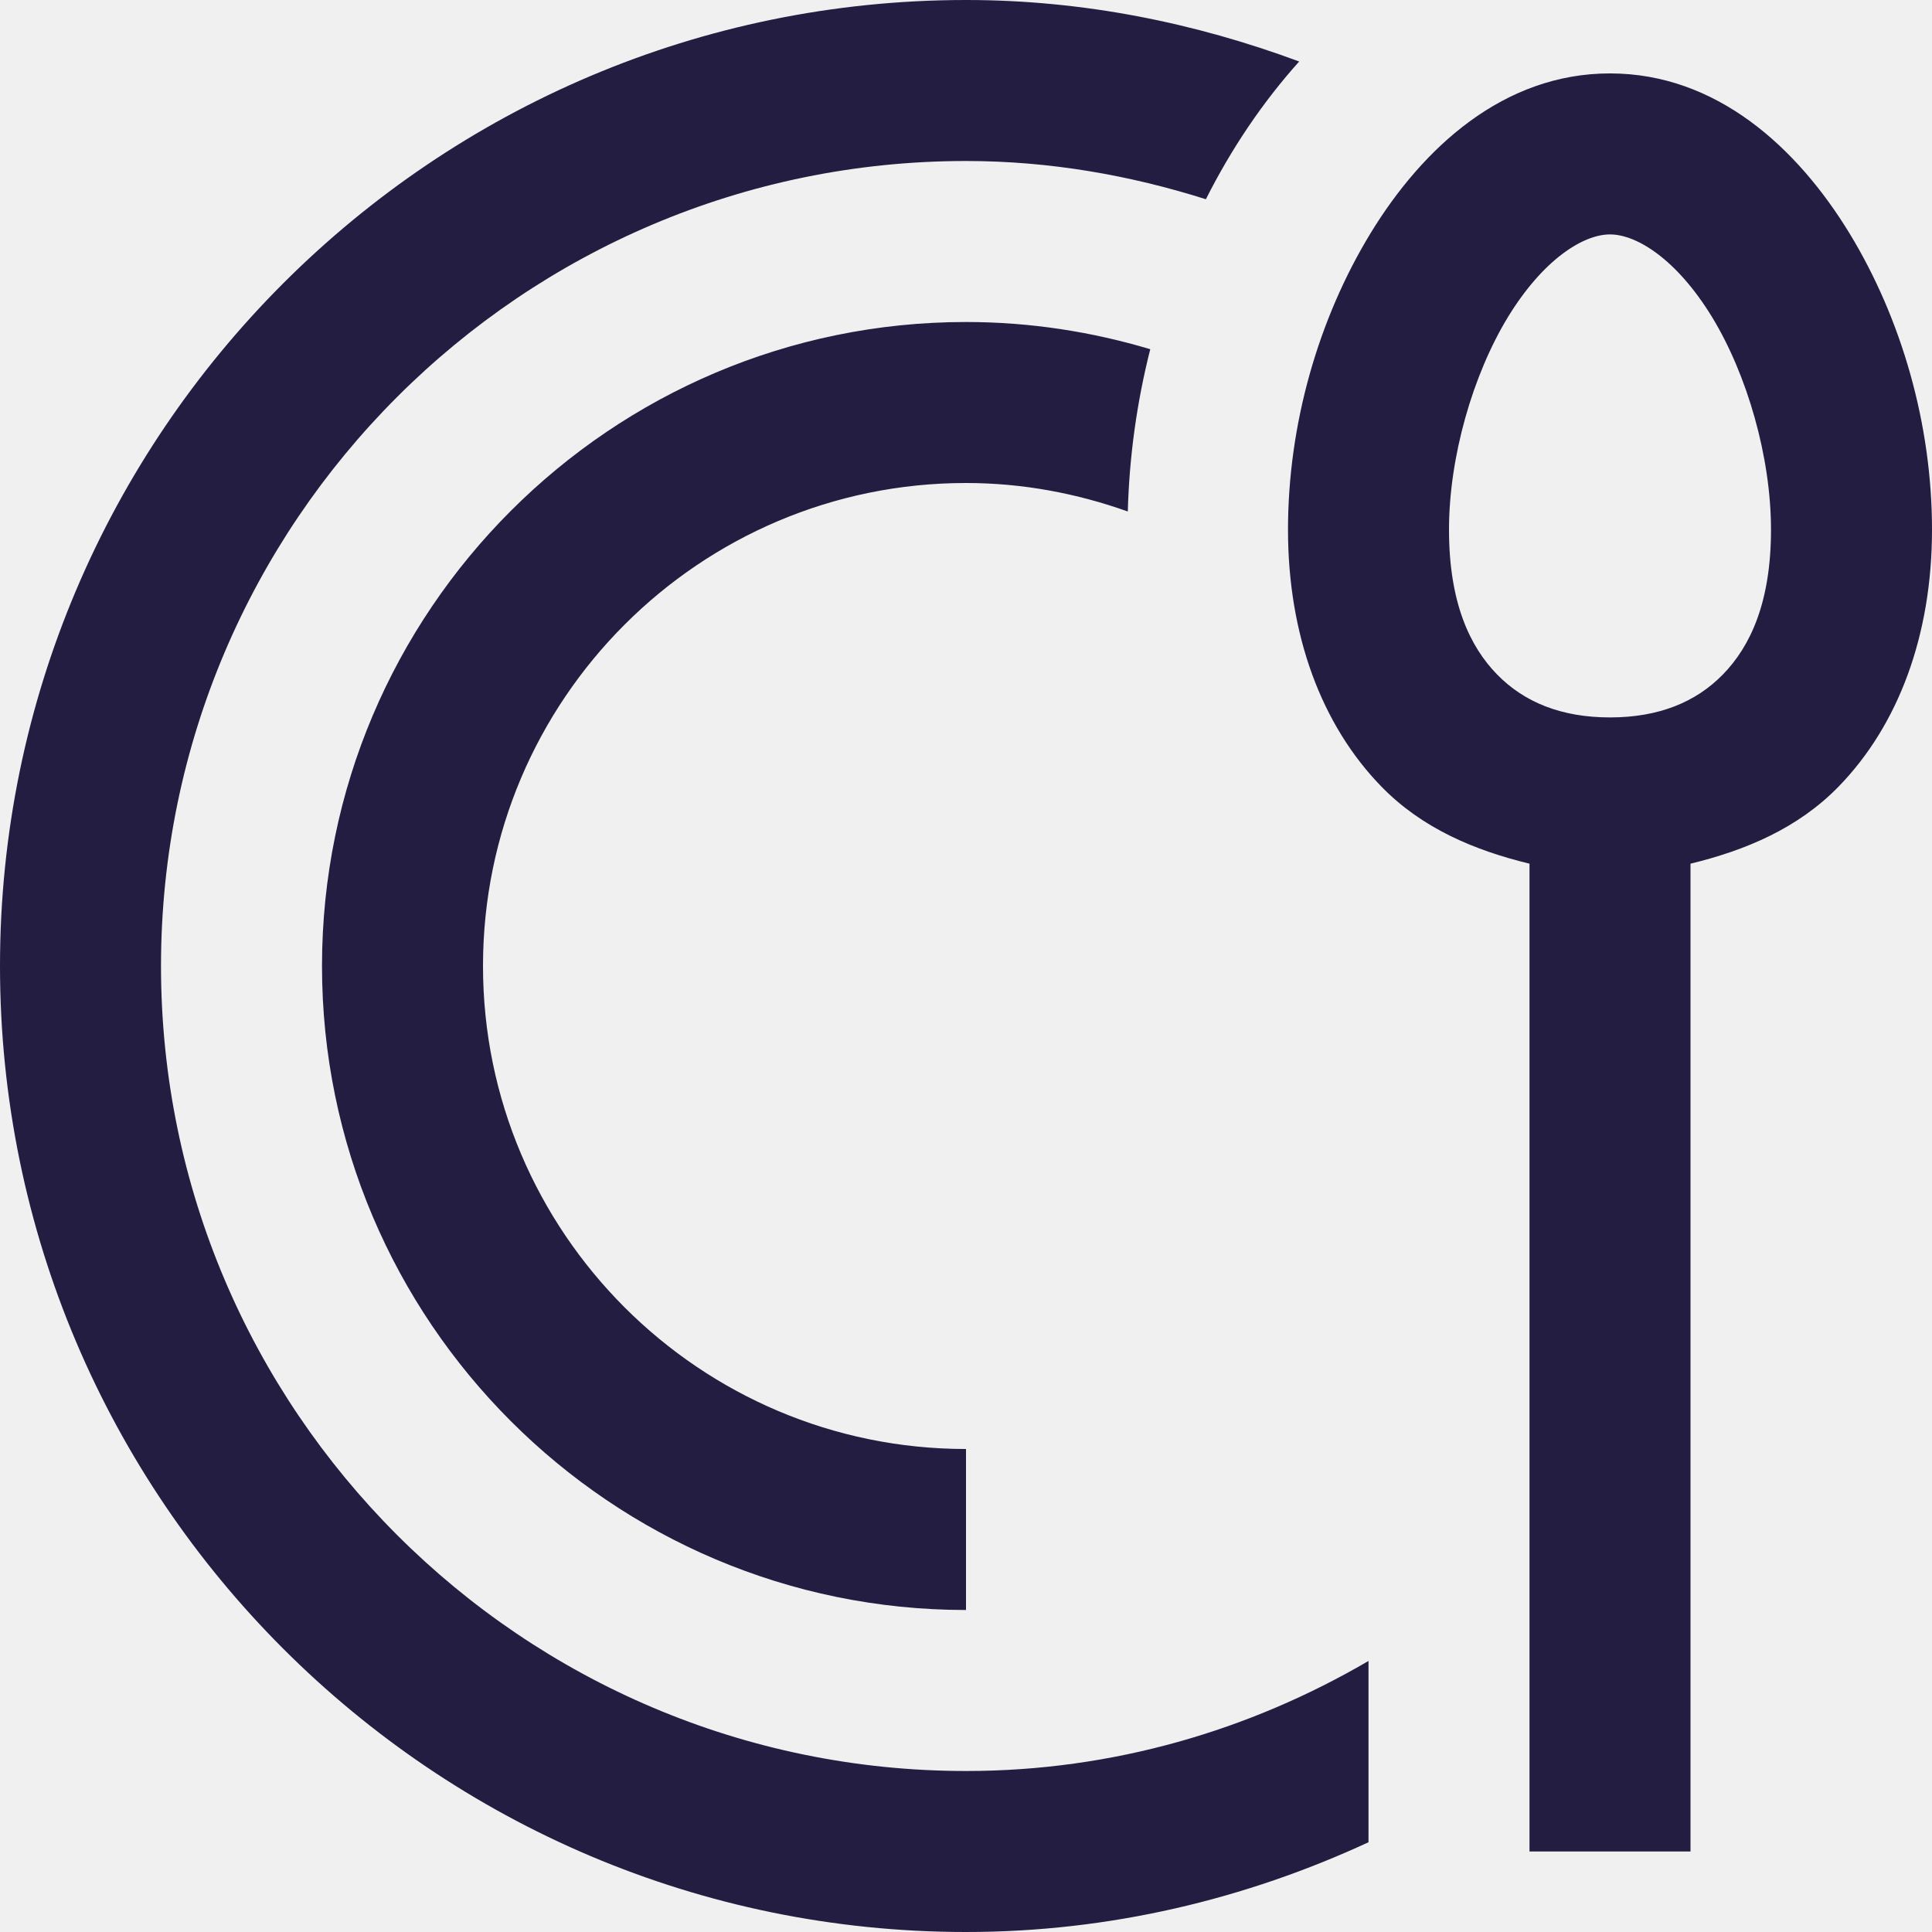
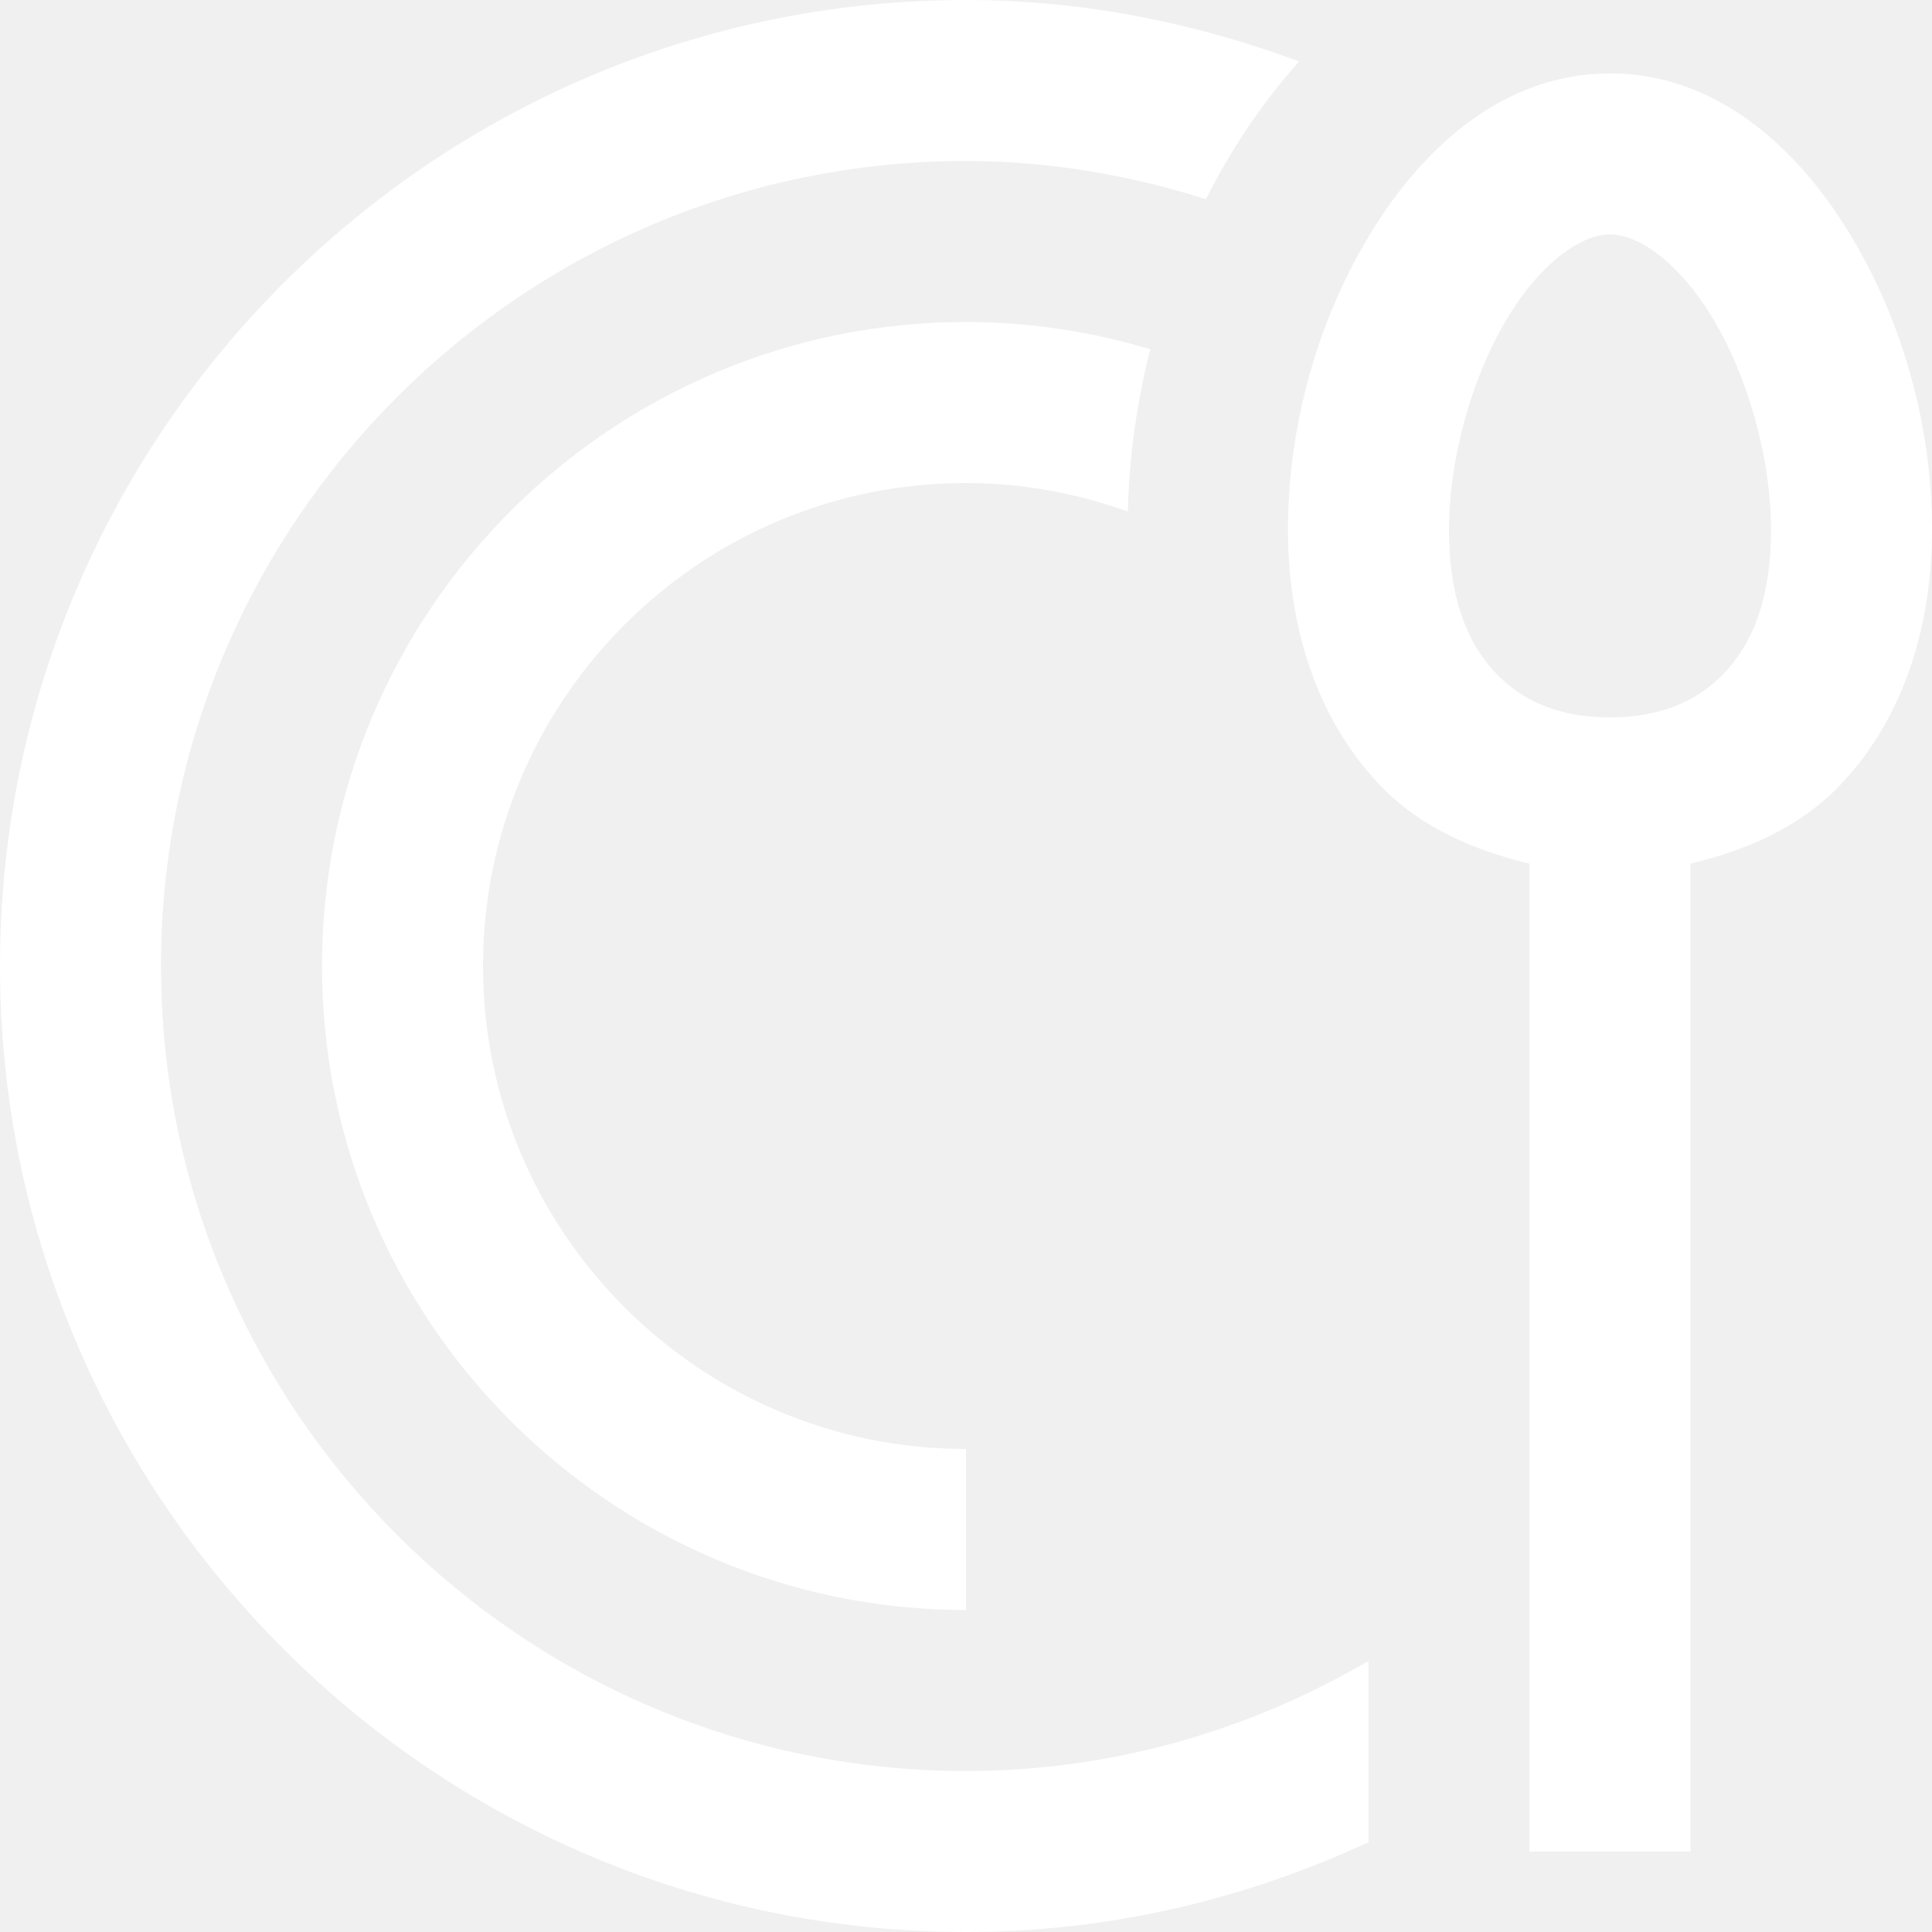
- <svg xmlns="http://www.w3.org/2000/svg" width="24px" height="24px" viewBox="0 0 24 24" version="1.1">
-   <g id="Page-1" stroke="none" stroke-width="1" fill="none" fill-rule="evenodd">
-     <g id="menu" fill="#231D41" fill-rule="nonzero">
-       <path d="M12.002,0 C5.384,0 0,5.383 0,12 C0,18.617 5.383,24 12,24 C13.788,24 15.476,23.59 17,22.885 L17,20.633 C15.528,21.493 13.826,22 12,22 C6.486,22 2,17.514 2,12 C2,6.486 6.486,2 12,2 C13.041,2 14.037,2.177 14.98,2.475 C15.297,1.845 15.688,1.266 16.139,0.764 C14.847,0.285 13.46,0 12.002,0 Z M20,0.912 C18.677,0.912 17.675,1.833 17.025,2.898 C16.376,3.964 16,5.273 16,6.58 C16,7.887 16.415,9.007 17.162,9.773 C17.666,10.29 18.316,10.563 19,10.729 L19,23 L21,23 L21,10.729 C21.684,10.563 22.334,10.29 22.838,9.773 C23.585,9.007 24,7.887 24,6.58 C24,5.273 23.624,3.964 22.975,2.898 C22.325,1.833 21.323,0.912 20,0.912 Z M20,2.912 C20.334,2.912 20.831,3.224 21.268,3.939 C21.704,4.655 22,5.678 22,6.58 C22,7.482 21.743,8.029 21.404,8.377 C21.065,8.725 20.602,8.912 20,8.912 C19.398,8.912 18.935,8.725 18.596,8.377 C18.257,8.029 18,7.482 18,6.58 C18,5.678 18.296,4.655 18.732,3.939 C19.169,3.224 19.666,2.912 20,2.912 Z M12,4 C7.589,4 4,7.589 4,12 C4,16.411 7.589,20 12,20 L12,18 C8.691,18 6,15.309 6,12 C6,8.691 8.691,6 12,6 C12.706,6 13.381,6.13 14.01,6.354 C14.028,5.679 14.121,4.999 14.289,4.338 C13.563,4.121 12.796,4 12,4 Z" id="Shape" />
-     </g>
-   </g>
+ <svg xmlns="http://www.w3.org/2000/svg" width="1200" zoomAndPan="magnify" viewBox="0 0 900 900" height="1200" preserveAspectRatio="xMidYMid meet" version="1.0">
+   <path fill="#ffffff" d="M 450.074 0 C 201.898 0 0 201.863 0 450 C 0 698.137 201.863 900 450 900 C 517.051 900 580.352 884.617 637.5 858.18 L 637.5 773.73 C 582.301 805.98 518.477 825 450 825 C 243.227 825 75 656.773 75 450 C 75 243.227 243.227 75 450 75 C 489.039 75 526.406 81.621 561.766 92.797 C 573.656 69.172 588.289 47.461 605.199 28.637 C 556.75 10.676 504.75 0 450.074 0 Z M 750 34.203 C 700.387 34.203 662.809 68.73 638.453 108.691 C 614.094 148.652 600 197.734 600 246.754 C 600 295.77 615.57 337.762 643.578 366.504 C 662.465 385.883 686.863 396.113 712.5 402.32 L 712.5 862.5 L 787.5 862.5 L 787.5 402.32 C 813.137 396.113 837.535 385.883 856.422 366.504 C 884.43 337.762 900 295.77 900 246.754 C 900 197.734 885.906 148.652 861.547 108.691 C 837.191 68.73 799.609 34.203 750 34.203 Z M 750 109.203 C 762.527 109.203 781.176 120.891 797.535 147.73 C 813.895 174.566 825 212.934 825 246.754 C 825 280.57 815.371 301.094 802.66 314.137 C 789.953 327.176 772.59 334.203 750 334.203 C 727.41 334.203 710.047 327.176 697.34 314.137 C 684.629 301.094 675 280.57 675 246.754 C 675 212.934 686.105 174.566 702.465 147.73 C 718.824 120.891 737.473 109.203 750 109.203 Z M 450 150 C 284.586 150 150 284.586 150 450 C 150 615.414 284.586 750 450 750 L 450 675 C 325.914 675 225 574.086 225 450 C 225 325.914 325.914 225 450 225 C 476.477 225 501.777 229.855 525.367 238.258 C 526.043 212.945 529.539 187.457 535.84 162.672 C 508.613 154.535 479.852 150 450 150 Z M 450 150 " fill-opacity="1" fill-rule="nonzero" />
</svg>
